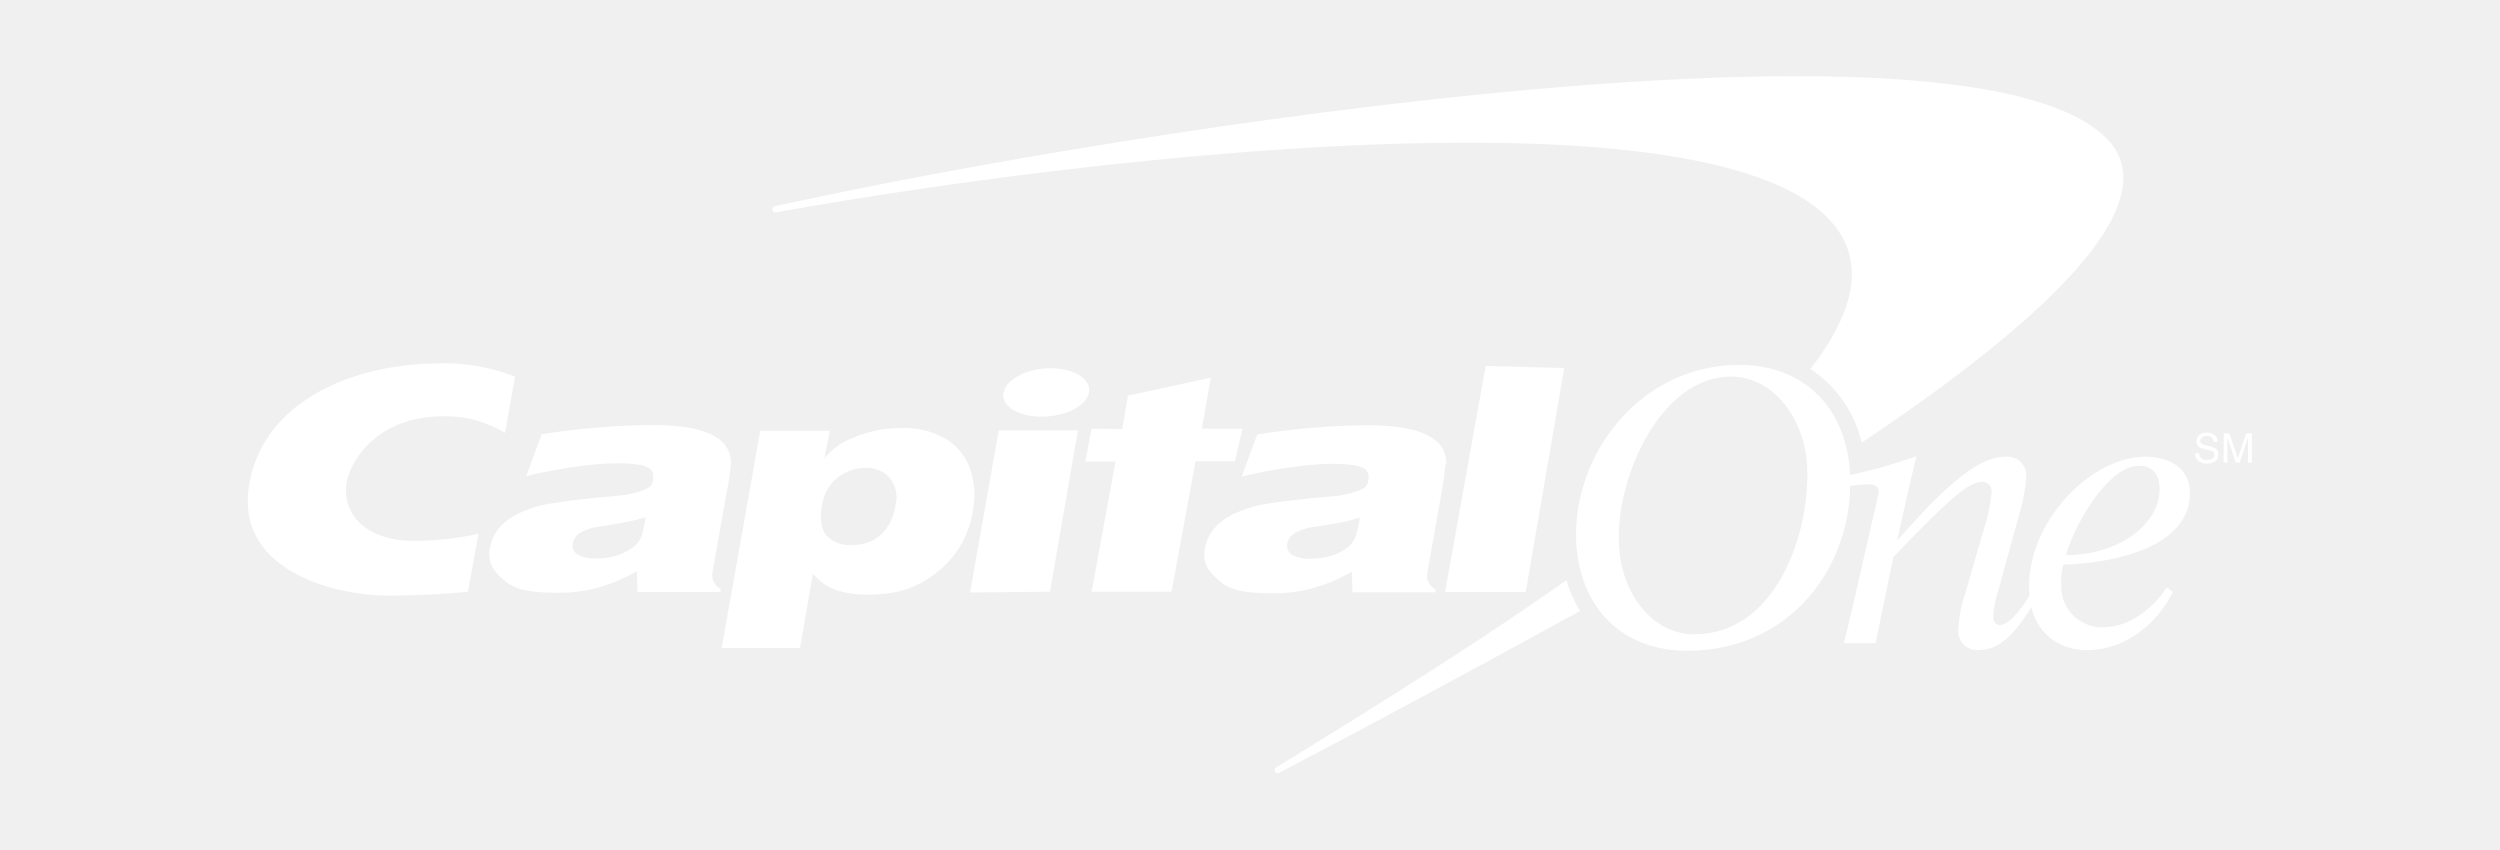
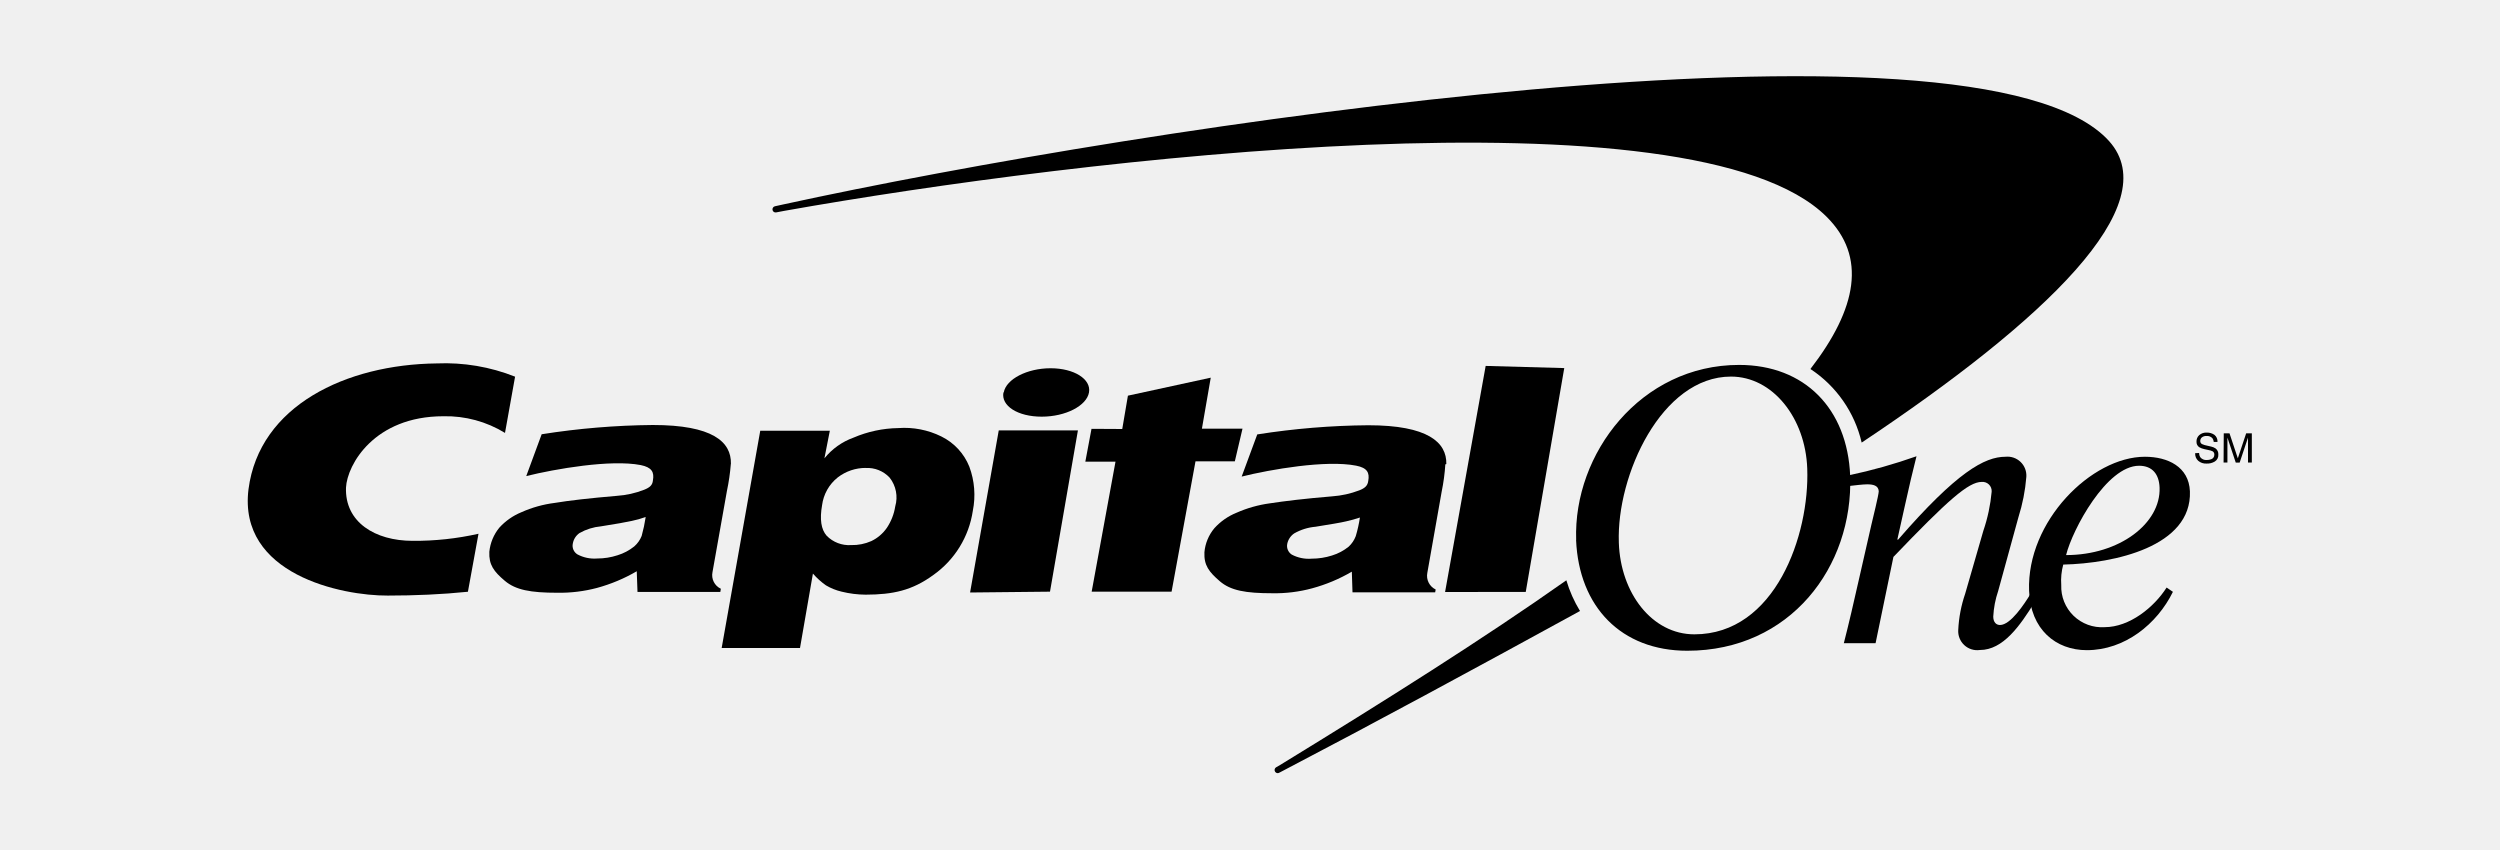
<svg xmlns="http://www.w3.org/2000/svg" viewBox="0 0 300 101.94">
-   <path d="M253.08,16.92C237.43-.34,136.78,15.19,94,24.53l-1,.22a.38.38,0,0,0-.3.43.37.37,0,0,0,.43.31l1-.19C129.56,19,203.31,10.24,219.18,26c4.84,4.8,3.69,11-1.93,18.28a14.48,14.48,0,0,1,6.15,8.83C245.32,38.5,260,24.6,253.08,16.92M187.94,69.65l0,0c-9.92,7-21.68,14.4-34.33,22.15l-.5.29a.38.38,0,0,0-.09.53.37.37,0,0,0,.52.09l.42-.22c10.72-5.6,23-12.24,35.44-19.06l.2-.11a15.53,15.53,0,0,1-1.64-3.69" style="fill:#fff" />
-   <path d="M189.14,64.79c-.36-10.36,7.76-21,19.55-21,7.88,0,13,5.26,13.33,13.3.38,10.93-7.2,21-19.55,21-7.89,0-13-5.24-13.34-13.3m5.13.33c.2,6.07,4,11,9.06,11,9.71,0,13.84-11.92,13.55-19.88-.21-6.09-4.15-11.05-9.15-11.05-8.35,0-13.74,11.87-13.46,19.89" style="fill:#fff" />
-   <path d="M87.7,55.68a25.4,25.4,0,0,1-.47,3.24l-1.73,9.73a1.8,1.8,0,0,0,1,2l-.06.38H76.5l-.09-2.48a19.76,19.76,0,0,1-4.77,2,17.44,17.44,0,0,1-4.76.58c-3.21,0-5-.33-6.31-1.44s-1.92-1.91-1.85-3.48a5.42,5.42,0,0,1,1.2-2.89,7.33,7.33,0,0,1,2.64-1.85,14.1,14.1,0,0,1,4-1.12c1.75-.29,4.2-.57,7.48-.85a10.94,10.94,0,0,0,3.26-.73c.68-.27,1-.56,1.05-1.12.18-1-.14-1.57-1.46-1.84-3.58-.7-10.28.46-13.74,1.32L65,52.11A90.71,90.71,0,0,1,78.34,51c7.14,0,9.43,2,9.37,4.66M77.45,62.05a11.9,11.9,0,0,1-1.64.46c-.67.15-1.9.37-3.69.65a6.45,6.45,0,0,0-2.57.8,1.92,1.92,0,0,0-.81,1.26,1.22,1.22,0,0,0,.54,1.3,4.3,4.3,0,0,0,2.38.5,7.87,7.87,0,0,0,2.45-.39,6,6,0,0,0,2-1.06A3.25,3.25,0,0,0,77,64.31a19,19,0,0,0,.48-2.25" style="fill:#fff" />
-   <path d="M120.45,47.09c.29-1.6,2.81-2.9,5.62-2.9s4.89,1.3,4.61,2.9S127.88,50,125,50s-4.88-1.3-4.59-2.9m-4,24,3.44-19.45h9.5L126,71Z" style="fill:#fff" />
-   <path d="M173.44,55.72A23.56,23.56,0,0,1,173,59l-1.72,9.74a1.82,1.82,0,0,0,1,2l-.06.34-9.92,0-.08-2.48a19.51,19.51,0,0,1-4.77,2,17,17,0,0,1-4.77.59c-3.2,0-5-.32-6.3-1.44s-1.92-1.91-1.85-3.48a5.2,5.2,0,0,1,1.2-2.89,7.22,7.22,0,0,1,2.65-1.85,14.79,14.79,0,0,1,4-1.13c1.76-.27,4.22-.57,7.49-.84a11.31,11.31,0,0,0,3.25-.72c.69-.27,1-.57,1.07-1.13.18-1-.13-1.57-1.45-1.83-3.6-.71-10.28.45-13.74,1.31l1.87-5.06a90.21,90.21,0,0,1,13.33-1.1c7.14,0,9.42,2.05,9.36,4.66M163.2,62.1a15.85,15.85,0,0,1-1.65.46c-.66.16-1.9.36-3.69.65a6.24,6.24,0,0,0-2.56.8,2,2,0,0,0-.83,1.25,1.24,1.24,0,0,0,.54,1.29,4.34,4.34,0,0,0,2.39.49,8,8,0,0,0,2.44-.38,5.91,5.91,0,0,0,2-1.06,3.3,3.3,0,0,0,.85-1.26,16.13,16.13,0,0,0,.5-2.24" style="fill:#fff" />
-   <path d="M57.42,64.05a34.74,34.74,0,0,1-7.9.85c-4.54,0-8.15-2.26-8-6.39.14-2.75,3.4-8.56,11.69-8.56a13.55,13.55,0,0,1,7.39,2l1.21-6.75a22.83,22.83,0,0,0-9.4-1.59c-10.86.12-21.29,5.06-22.59,15.1C28.55,68.93,41,71.5,46.54,71.47c3.2,0,6.52-.14,9.61-.46Z" style="fill:#fff" />
-   <path d="M134.67,51.48l.68-4,9.94-2.16-1.06,6.12h4.87l-.92,3.92h-4.72L140.59,71S131,71,131,71l2.86-15.6h-3.62l.74-3.94Z" style="fill:#fff" />
-   <polygon points="183.09 71.03 173.41 71.04 178.28 43.91 187.71 44.17 183.09 71.03" style="fill:#fff" />
-   <path d="M86.6,77.76l4.63-26.07h8.35L98.93,55a7.93,7.93,0,0,1,3.48-2.48,14.2,14.2,0,0,1,5.39-1.15,10,10,0,0,1,5.15,1A6.89,6.89,0,0,1,116.32,56a9.71,9.71,0,0,1,.42,5.29A11.5,11.5,0,0,1,112,69c-2.55,1.86-4.84,2.35-8.12,2.36A12.3,12.3,0,0,1,101,71a6.66,6.66,0,0,1-1.89-.76,8.81,8.81,0,0,1-1.56-1.41L96,77.76Zm17.31-21.61a5.49,5.49,0,0,0-3.38,1.14,5.08,5.08,0,0,0-1.88,3.33c-.3,1.69-.12,2.91.55,3.67a3.77,3.77,0,0,0,2.94,1.12,5.64,5.64,0,0,0,2.42-.48,4.75,4.75,0,0,0,1.87-1.6,6.41,6.41,0,0,0,1-2.57,3.84,3.84,0,0,0-.67-3.44,3.65,3.65,0,0,0-2.89-1.16" style="fill:#fff" />
-   <path d="M260,70.51l.75.51c-1.9,3.87-5.78,7-10.33,7-3.72,0-6.77-2.48-6.93-7.13-.3-8.34,7.5-16.08,13.9-16.08,2.74,0,5.28,1.2,5.4,4.15.24,6.63-9.07,8.65-15.2,8.79a7.31,7.31,0,0,0-.24,2.45,4.88,4.88,0,0,0,5.2,5.06c3,0,5.94-2.39,7.44-4.75m-.84-12c-.06-1.57-.84-2.62-2.46-2.62-3.9,0-8,7.64-8.76,10.72,6.4,0,11.38-3.81,11.22-8.1" style="fill:#fff" />
-   <path d="M221.88,58.32c.66-.08,1.72-.2,2.18-.2.7,0,1.35.13,1.39.83,0,.41-.73,3.36-.88,4l-1.49,6.54c-.6,2.67-1.25,5.48-1.82,7.69h3.81l2.14-10.35c6.53-6.81,9-9,10.59-9A1.1,1.1,0,0,1,239,59a20.21,20.21,0,0,1-1,4.7l-2.18,7.55a15.68,15.68,0,0,0-.83,4.33A2.28,2.28,0,0,0,237.59,78c2.78,0,4.81-2.9,6.57-5.75l-.52-.94C242.93,72.46,241.28,75,240,75c-.41,0-.8-.28-.81-1a11.31,11.31,0,0,1,.59-3.08l2.43-8.85a21.74,21.74,0,0,0,.95-4.84,2.27,2.27,0,0,0-2.5-2.42c-2.5,0-5.84,1.83-12.88,9.94h-.1l.89-4c.48-2.17,1-4.42,1.41-6a63.67,63.67,0,0,1-8.09,2.28Z" style="fill:#fff" />
-   <path d="M263.89,54.36a1,1,0,0,0,.13.49.9.9,0,0,0,.81.35,1.41,1.41,0,0,0,.48-.08.55.55,0,0,0,.41-.54.46.46,0,0,0-.18-.41A1.77,1.77,0,0,0,265,54l-.46-.1a2.07,2.07,0,0,1-.64-.24.75.75,0,0,1-.32-.66,1,1,0,0,1,.32-.78,1.26,1.26,0,0,1,.91-.31,1.55,1.55,0,0,1,.92.27,1,1,0,0,1,.37.85h-.45a.87.87,0,0,0-.15-.43.84.84,0,0,0-.71-.28.79.79,0,0,0-.58.18.55.55,0,0,0-.18.42.4.4,0,0,0,.21.37,2.63,2.63,0,0,0,.62.19l.48.11a1.49,1.49,0,0,1,.54.23.85.85,0,0,1,.32.72.9.9,0,0,1-.42.84,1.78,1.78,0,0,1-1,.25,1.41,1.41,0,0,1-1-.34,1.13,1.13,0,0,1-.36-.91Z" style="fill:#fff" />
-   <path d="M266.85,52h.69l1,3,1-3h.68V55.5h-.46V53.41c0-.07,0-.19,0-.36s0-.35,0-.54l-1,3h-.47l-1-3v.11c0,.09,0,.22,0,.4s0,.3,0,.39V55.5h-.46Z" style="fill:#fff" />
+   <path d="M253.08,16.92C237.43-.34,136.78,15.19,94,24.53l-1,.22a.38.38,0,0,0-.3.43.37.37,0,0,0,.43.31l1-.19C129.56,19,203.31,10.24,219.18,26c4.84,4.8,3.69,11-1.93,18.28a14.48,14.48,0,0,1,6.15,8.83C245.32,38.5,260,24.6,253.08,16.92M187.94,69.65l0,0c-9.92,7-21.68,14.4-34.33,22.15l-.5.29a.38.38,0,0,0-.09.53.37.37,0,0,0,.52.09l.42-.22c10.72-5.6,23-12.24,35.44-19.06l.2-.11a15.53,15.53,0,0,1-1.64-3.69" />
+   <path d="M189.14,64.79c-.36-10.36,7.76-21,19.55-21,7.88,0,13,5.26,13.33,13.3.38,10.93-7.2,21-19.55,21-7.89,0-13-5.24-13.34-13.3m5.13.33c.2,6.07,4,11,9.06,11,9.71,0,13.84-11.92,13.55-19.88-.21-6.09-4.15-11.05-9.15-11.05-8.35,0-13.74,11.87-13.46,19.89" />
+   <path d="M87.7,55.68a25.4,25.4,0,0,1-.47,3.24l-1.73,9.73a1.8,1.8,0,0,0,1,2l-.06.38H76.5l-.09-2.48a19.76,19.76,0,0,1-4.77,2,17.44,17.44,0,0,1-4.76.58c-3.21,0-5-.33-6.31-1.44s-1.92-1.91-1.85-3.48a5.42,5.42,0,0,1,1.2-2.89,7.33,7.33,0,0,1,2.64-1.85,14.1,14.1,0,0,1,4-1.12c1.75-.29,4.2-.57,7.48-.85a10.94,10.94,0,0,0,3.26-.73c.68-.27,1-.56,1.05-1.12.18-1-.14-1.57-1.46-1.84-3.58-.7-10.28.46-13.74,1.32L65,52.11A90.71,90.71,0,0,1,78.34,51c7.14,0,9.43,2,9.37,4.66M77.45,62.05a11.9,11.9,0,0,1-1.64.46c-.67.15-1.9.37-3.69.65a6.45,6.45,0,0,0-2.57.8,1.92,1.92,0,0,0-.81,1.26,1.22,1.22,0,0,0,.54,1.3,4.3,4.3,0,0,0,2.38.5,7.87,7.87,0,0,0,2.45-.39,6,6,0,0,0,2-1.06A3.25,3.25,0,0,0,77,64.31a19,19,0,0,0,.48-2.25" />
+   <path d="M120.45,47.09c.29-1.6,2.81-2.9,5.62-2.9s4.89,1.3,4.61,2.9S127.88,50,125,50s-4.88-1.3-4.59-2.9m-4,24,3.44-19.45h9.5L126,71Z" />
+   <path d="M173.44,55.72A23.56,23.56,0,0,1,173,59l-1.72,9.74a1.82,1.82,0,0,0,1,2l-.06.34-9.92,0-.08-2.48a19.51,19.51,0,0,1-4.77,2,17,17,0,0,1-4.77.59c-3.2,0-5-.32-6.3-1.44s-1.92-1.91-1.85-3.48a5.2,5.2,0,0,1,1.2-2.89,7.22,7.22,0,0,1,2.65-1.85,14.79,14.79,0,0,1,4-1.13c1.76-.27,4.22-.57,7.49-.84a11.31,11.31,0,0,0,3.25-.72c.69-.27,1-.57,1.07-1.13.18-1-.13-1.57-1.45-1.83-3.6-.71-10.28.45-13.74,1.31l1.87-5.06a90.21,90.21,0,0,1,13.33-1.1c7.14,0,9.42,2.05,9.36,4.66M163.2,62.1a15.85,15.85,0,0,1-1.65.46c-.66.16-1.9.36-3.69.65a6.24,6.24,0,0,0-2.56.8,2,2,0,0,0-.83,1.25,1.24,1.24,0,0,0,.54,1.29,4.34,4.34,0,0,0,2.39.49,8,8,0,0,0,2.44-.38,5.91,5.91,0,0,0,2-1.06,3.3,3.3,0,0,0,.85-1.26,16.13,16.13,0,0,0,.5-2.24" />
+   <path d="M57.42,64.05a34.74,34.74,0,0,1-7.9.85c-4.54,0-8.15-2.26-8-6.39.14-2.75,3.4-8.56,11.69-8.56a13.55,13.55,0,0,1,7.39,2l1.21-6.75a22.83,22.83,0,0,0-9.4-1.59c-10.86.12-21.29,5.06-22.59,15.1C28.55,68.93,41,71.5,46.54,71.47c3.2,0,6.52-.14,9.61-.46Z" />
+   <path d="M134.67,51.48l.68-4,9.94-2.16-1.06,6.12h4.87l-.92,3.92h-4.72L140.59,71S131,71,131,71l2.86-15.6h-3.62l.74-3.94Z" />
+   <polygon points="183.09 71.03 173.41 71.04 178.28 43.91 187.71 44.17 183.09 71.03" />
+   <path d="M86.6,77.76l4.63-26.07h8.35L98.93,55a7.93,7.93,0,0,1,3.48-2.48,14.2,14.2,0,0,1,5.39-1.15,10,10,0,0,1,5.15,1A6.89,6.89,0,0,1,116.32,56a9.71,9.71,0,0,1,.42,5.29A11.5,11.5,0,0,1,112,69c-2.55,1.86-4.84,2.35-8.12,2.36A12.3,12.3,0,0,1,101,71a6.66,6.66,0,0,1-1.89-.76,8.81,8.81,0,0,1-1.56-1.41L96,77.76Zm17.31-21.61a5.49,5.49,0,0,0-3.38,1.14,5.08,5.08,0,0,0-1.88,3.33c-.3,1.69-.12,2.91.55,3.67a3.77,3.77,0,0,0,2.94,1.12,5.64,5.64,0,0,0,2.42-.48,4.75,4.75,0,0,0,1.87-1.6,6.41,6.41,0,0,0,1-2.57,3.84,3.84,0,0,0-.67-3.44,3.65,3.65,0,0,0-2.89-1.16" />
+   <path d="M260,70.51l.75.51c-1.9,3.87-5.78,7-10.33,7-3.72,0-6.77-2.48-6.93-7.13-.3-8.34,7.5-16.08,13.9-16.08,2.74,0,5.28,1.2,5.4,4.15.24,6.63-9.07,8.65-15.2,8.79a7.31,7.31,0,0,0-.24,2.45,4.88,4.88,0,0,0,5.2,5.06c3,0,5.94-2.39,7.44-4.75m-.84-12c-.06-1.57-.84-2.62-2.46-2.62-3.9,0-8,7.64-8.76,10.72,6.4,0,11.38-3.81,11.22-8.1" />
+   <path d="M221.88,58.32c.66-.08,1.72-.2,2.18-.2.7,0,1.35.13,1.39.83,0,.41-.73,3.36-.88,4l-1.49,6.54c-.6,2.67-1.25,5.48-1.82,7.69h3.81l2.14-10.35c6.53-6.81,9-9,10.59-9A1.1,1.1,0,0,1,239,59a20.21,20.21,0,0,1-1,4.7l-2.18,7.55a15.68,15.68,0,0,0-.83,4.33A2.28,2.28,0,0,0,237.59,78c2.78,0,4.81-2.9,6.57-5.75l-.52-.94C242.93,72.46,241.28,75,240,75c-.41,0-.8-.28-.81-1a11.31,11.31,0,0,1,.59-3.08l2.43-8.85a21.74,21.74,0,0,0,.95-4.84,2.27,2.27,0,0,0-2.5-2.42c-2.5,0-5.84,1.83-12.88,9.94h-.1l.89-4c.48-2.17,1-4.42,1.41-6a63.67,63.67,0,0,1-8.09,2.28Z" />
+   <path d="M263.89,54.36a1,1,0,0,0,.13.49.9.9,0,0,0,.81.35,1.41,1.41,0,0,0,.48-.08.55.55,0,0,0,.41-.54.46.46,0,0,0-.18-.41A1.77,1.77,0,0,0,265,54l-.46-.1a2.07,2.07,0,0,1-.64-.24.75.75,0,0,1-.32-.66,1,1,0,0,1,.32-.78,1.26,1.26,0,0,1,.91-.31,1.55,1.55,0,0,1,.92.27,1,1,0,0,1,.37.85h-.45a.87.87,0,0,0-.15-.43.84.84,0,0,0-.71-.28.79.79,0,0,0-.58.18.55.55,0,0,0-.18.42.4.4,0,0,0,.21.37,2.63,2.63,0,0,0,.62.19l.48.11a1.49,1.49,0,0,1,.54.23.85.85,0,0,1,.32.72.9.9,0,0,1-.42.84,1.78,1.78,0,0,1-1,.25,1.41,1.41,0,0,1-1-.34,1.13,1.13,0,0,1-.36-.91Z" />
+   <path d="M266.85,52h.69l1,3,1-3h.68V55.5h-.46V53.41c0-.07,0-.19,0-.36s0-.35,0-.54l-1,3h-.47l-1-3v.11c0,.09,0,.22,0,.4s0,.3,0,.39V55.5h-.46Z" />
</svg>
